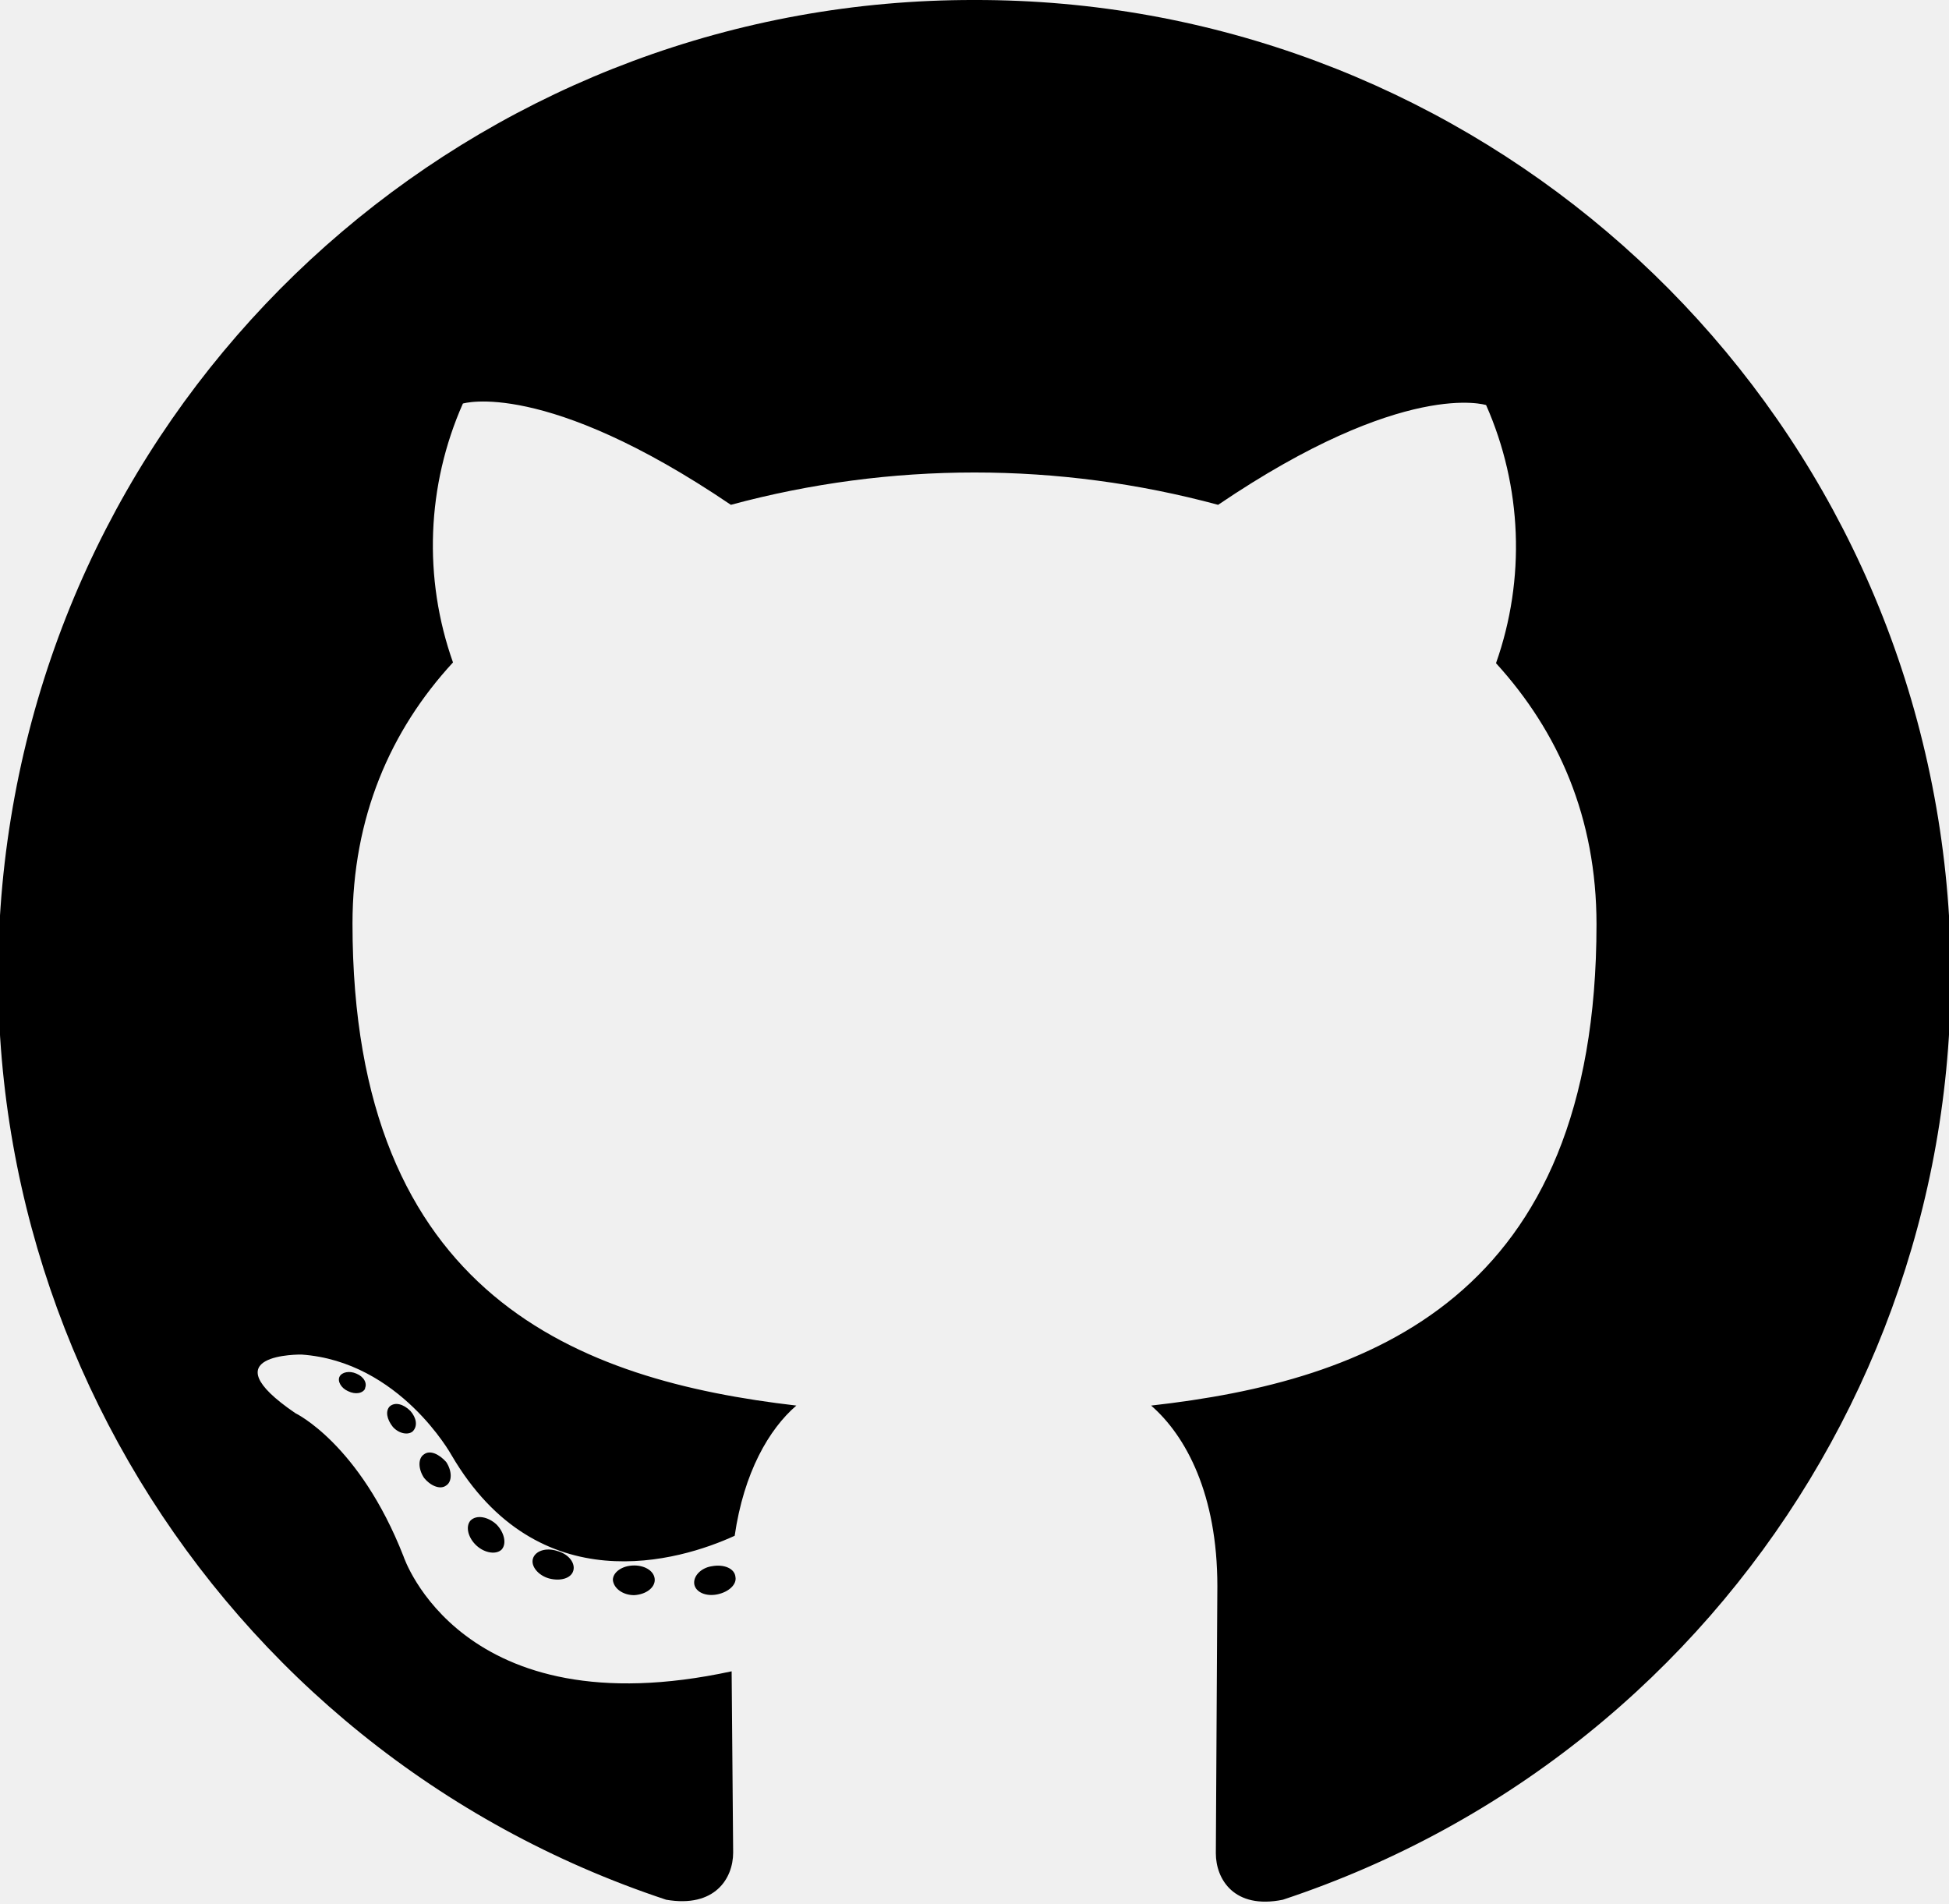
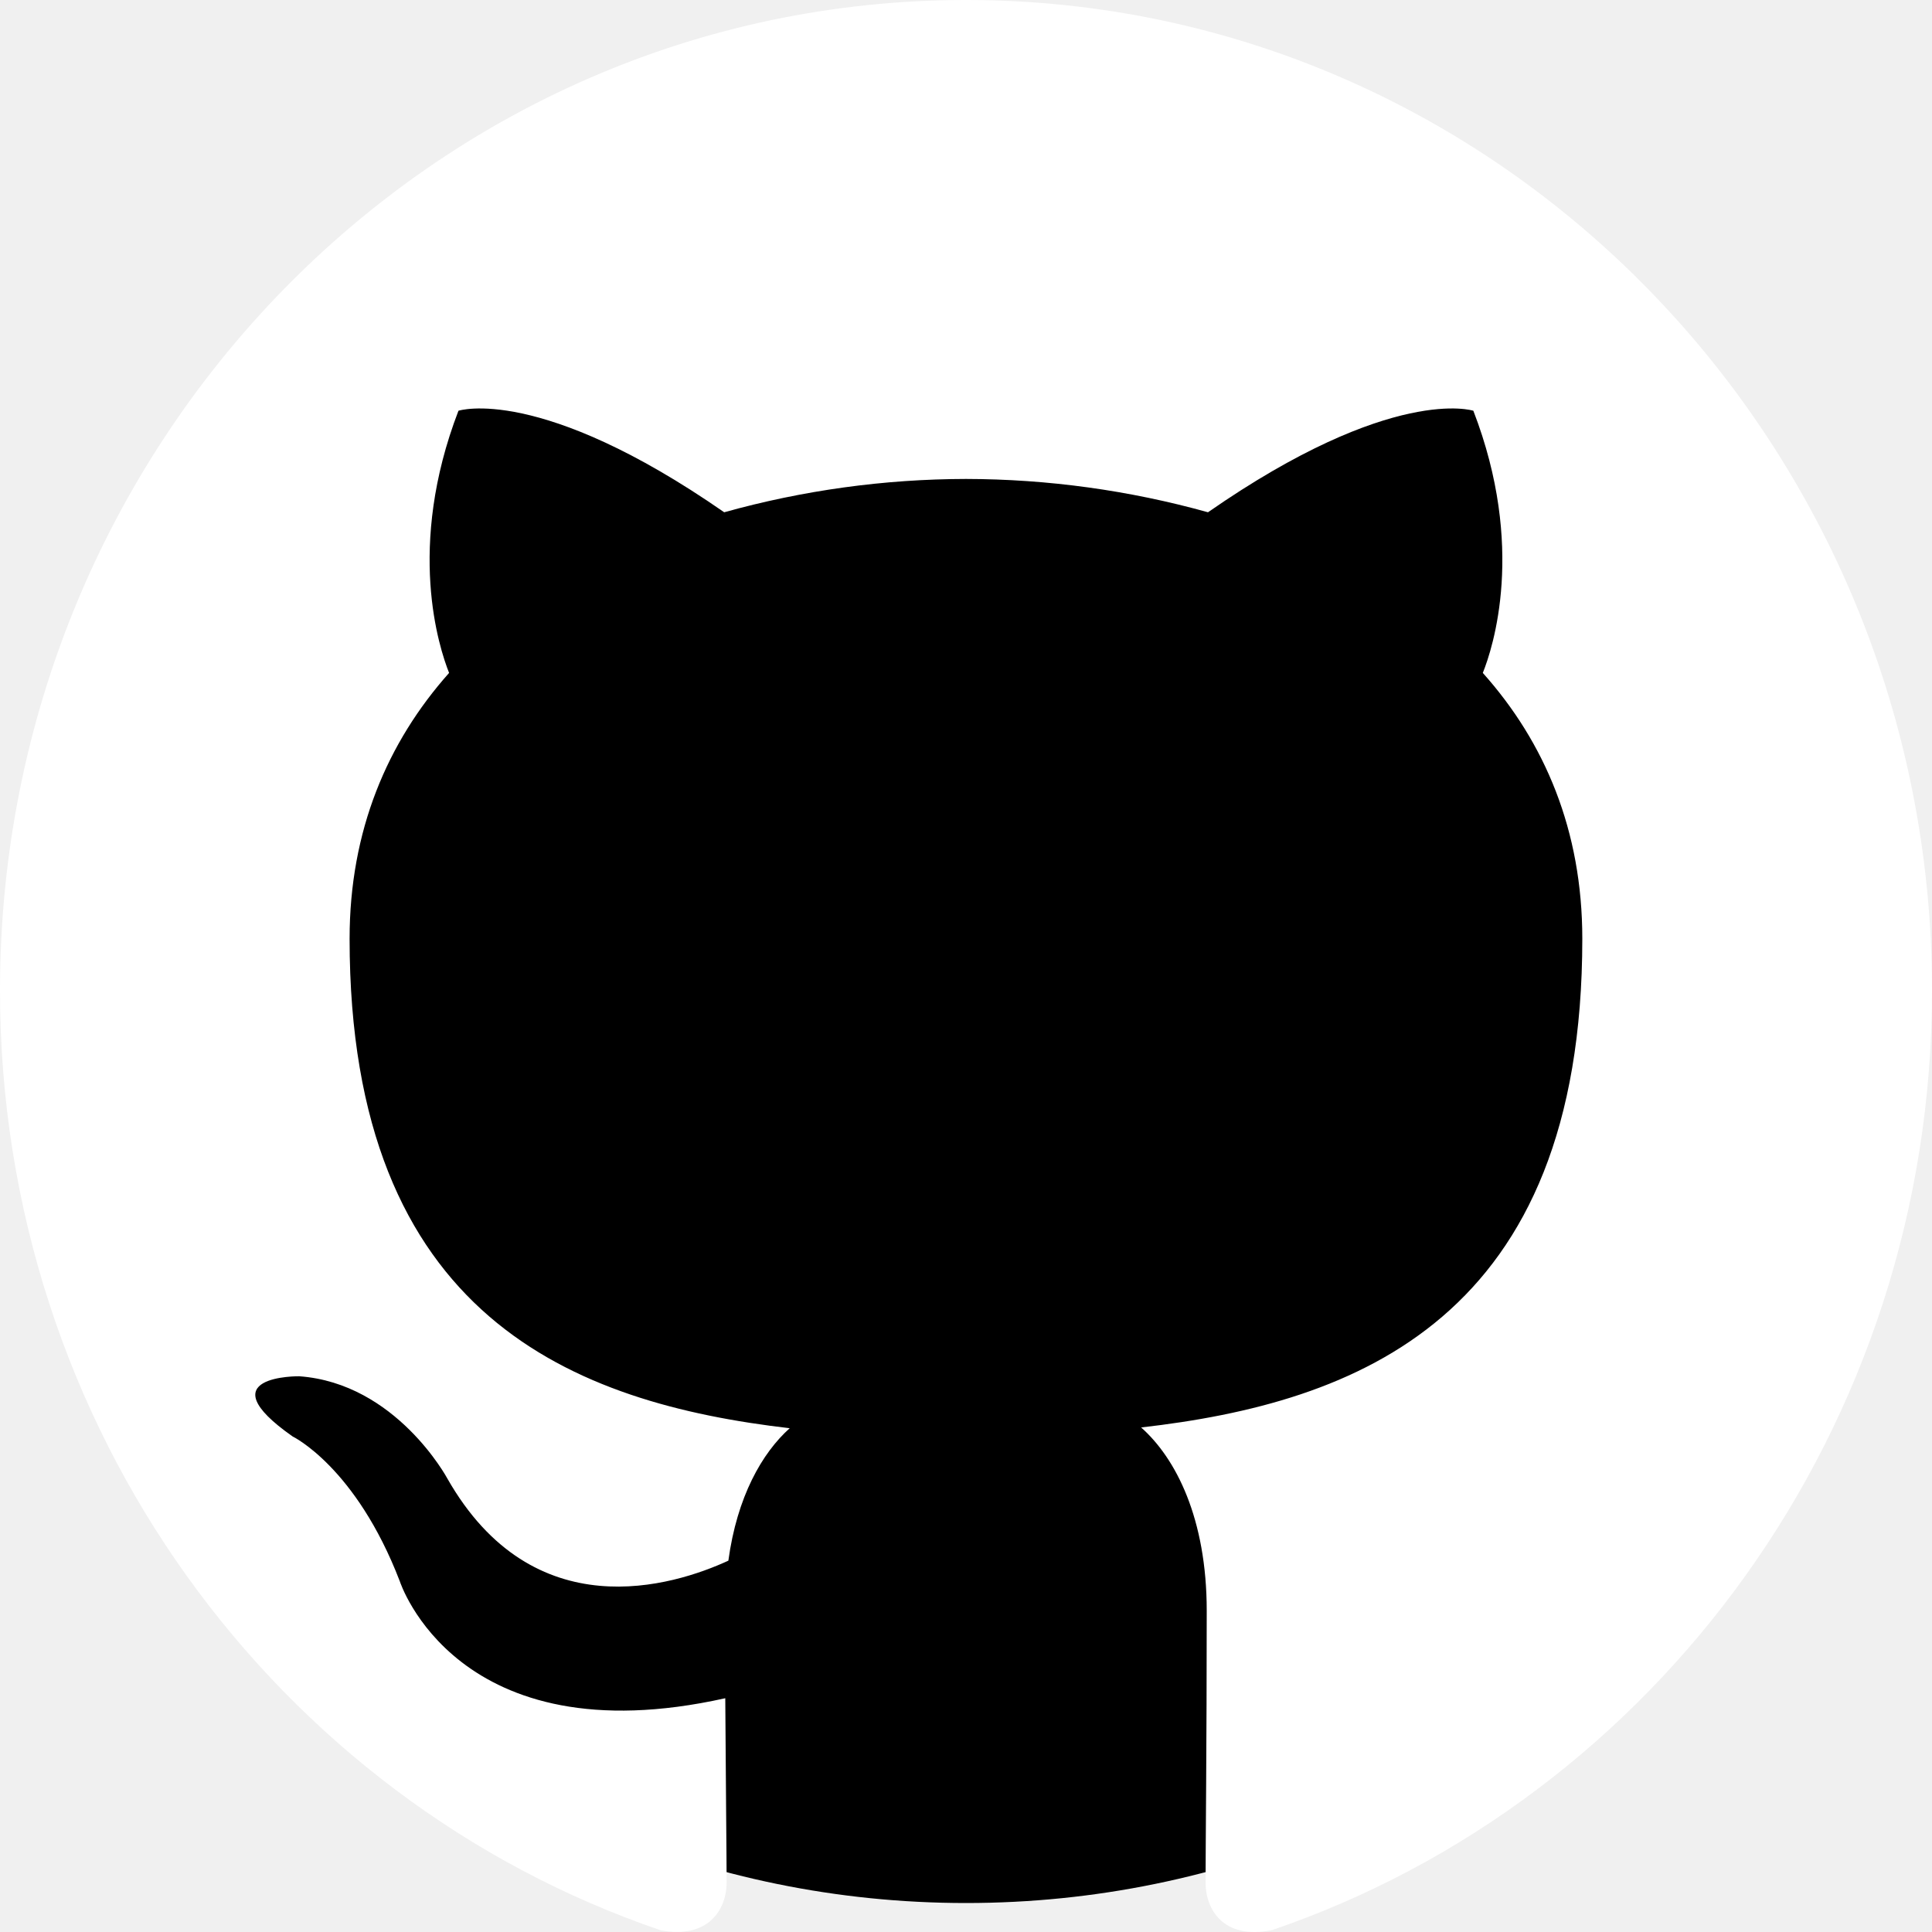
- <svg xmlns="http://www.w3.org/2000/svg" width="256" height="250" fill="currentColor" preserveAspectRatio="xMidYMid" viewBox="0 0 256 250">
-   <path d="M128 0a128 128 0 0 0-40.5 249.5c6.4 1.1 8.8-2.8 8.8-6.2l-.2-23.8C60.5 227.2 53 204.4 53 204.4c-5.8-14.8-14.2-18.8-14.2-18.8-11.6-7.9.8-7.7.8-7.7 12.9.9 19.7 13.2 19.7 13.2 11.4 19.5 30 13.9 37.2 10.6 1.2-8.3 4.5-14 8.1-17.1-28.4-3.3-58.3-14.2-58.3-63.3 0-14 5-25.4 13.2-34.3a46 46 0 0 1 1.3-34S71.5 49.7 96 66.3a122.7 122.7 0 0 1 64 0c24.5-16.6 35.2-13.1 35.2-13.1a46 46 0 0 1 1.3 33.9c8.2 9 13.2 20.3 13.2 34.3 0 49.2-30 60-58.5 63.2 4.6 4 8.7 11.7 8.7 23.7l-.2 35.1c0 3.4 2.4 7.4 8.8 6.1A128 128 0 0 0 128 0ZM48 182.3c-.3.7-1.3.9-2.3.4-.9-.4-1.4-1.3-1.1-1.9.3-.6 1.3-.8 2.2-.4 1 .4 1.5 1.3 1.1 2Zm6.2 5.7c-.6.5-1.8.3-2.6-.6-.8-1-1-2.1-.4-2.7.7-.6 1.8-.3 2.7.6.8.9 1 2 .3 2.7Zm4.4 7.1c-.8.6-2.1 0-2.9-1-.8-1.2-.8-2.6 0-3.1.8-.6 2 0 2.9 1 .8 1.2.8 2.6 0 3.1Zm7.3 8.4c-.7.7-2.2.5-3.3-.5-1.1-1-1.5-2.5-.8-3.3.8-.8 2.3-.5 3.4.5 1 1 1.4 2.5.7 3.3Zm9.4 2.8c-.3 1-1.7 1.4-3.2 1-1.4-.4-2.4-1.6-2.1-2.6.3-1 1.7-1.5 3.2-1 1.5.4 2.4 1.6 2.1 2.6Zm10.7 1.2c0 1-1.1 1.9-2.7 2-1.5 0-2.7-.9-2.8-2 0-1 1.2-1.9 2.8-1.9 1.5 0 2.7.8 2.7 1.9Zm10.6-.4c.2 1-.9 2-2.4 2.3-1.5.3-2.8-.3-3-1.3-.2-1.1.9-2.2 2.3-2.4 1.6-.3 3 .3 3.1 1.4Z" />
+ <svg xmlns="http://www.w3.org/2000/svg" width="204" height="204" fill="#fff" viewBox="0 0 20 20">
+   <rect width="20" height="20" fill="#000" stroke-width="0" rx="10" transform="matrix(.97 0 0 .97 .3 .3)" />
+   <path fill="#fff" fill-rule="evenodd" stroke-width="0" d="M10 0c5.523 0 10 4.59 10 10.253 0 4.529-2.862 8.371-6.833 9.728-.507.101-.687-.219-.687-.492 0-.338.012-1.442.012-2.814 0-.956-.32-1.58-.679-1.898 2.227-.254 4.567-1.121 4.567-5.059 0-1.12-.388-2.034-1.03-2.752.104-.259.447-1.302-.098-2.714 0 0-.838-.275-2.747 1.051A9.396 9.396 0 0 0 10 4.958a9.375 9.375 0 0 0-2.503.345C5.586 3.977 4.746 4.252 4.746 4.252c-.543 1.412-.2 2.455-.097 2.714-.639.718-1.03 1.632-1.03 2.752 0 3.928 2.335 4.808 4.556 5.067-.286.256-.545.708-.635 1.371-.57.262-2.018.715-2.91-.852 0 0-.529-.985-1.533-1.057 0 0-.975-.013-.068.623 0 0 .655.315 1.11 1.5 0 0 .587 1.83 3.369 1.21.005.857.014 1.665.014 1.909 0 .271-.184.588-.683.493C2.865 18.627 0 14.783 0 10.253 0 4.59 4.478 0 10 0" />
</svg>
